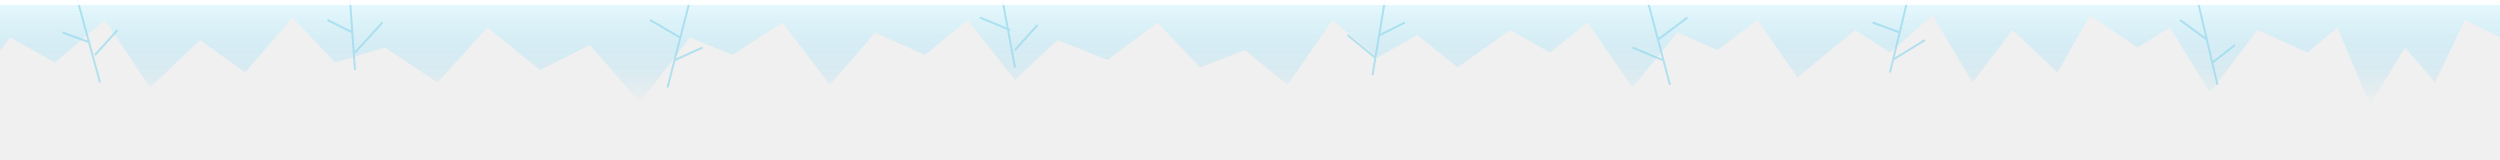
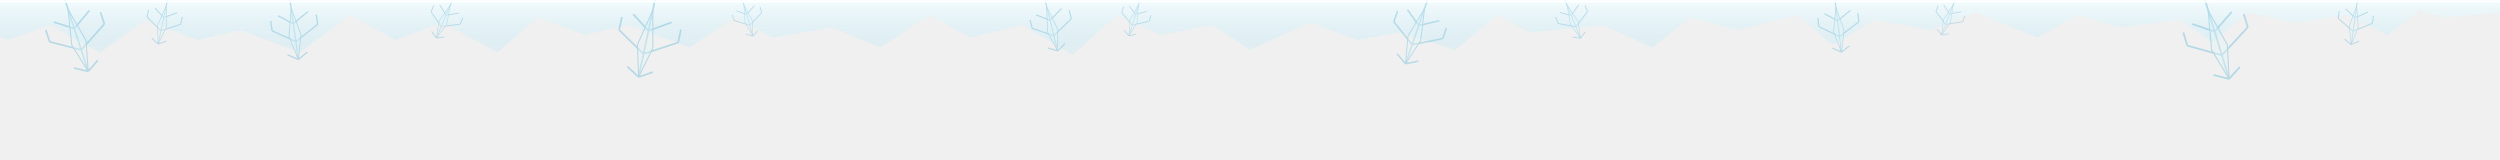
- <svg xmlns="http://www.w3.org/2000/svg" viewBox="0 0 1000 64" preserveAspectRatio="none">
+ <svg xmlns="http://www.w3.org/2000/svg" viewBox="0 0 1000 64" fill="none">
  <defs>
-     <linearGradient id="ice" x2="0" y2="1">
-       <stop stop-color="#e9fbff" stop-opacity=".95" />
-       <stop offset="1" stop-color="#8ad3ef" stop-opacity="0" />
+     <linearGradient id="frost" x1="0" y1="0" x2="0" y2="48" gradientUnits="userSpaceOnUse">
+       <stop stop-color="#f4fdff" stop-opacity=".85" />
+       <stop offset=".38" stop-color="#c8ebf6" stop-opacity=".4" />
+       <stop offset="1" stop-color="#a4d5e8" stop-opacity="0" />
    </linearGradient>
+     <g id="sprig" stroke="#97cce0" stroke-width=".65" stroke-linejoin="miter">
+       <path d="M0 0v30m0-18-7-5m7 5 8-5m-8 14-11-7m11 7 12-7m-12 16-5-3m5 3 5-3m-16-13v-5m23 5v-5" />
+       <path d="m0 4-3 14 3 12 3-12z" fill="#dff6fc" fill-opacity=".35" stroke-width=".4" />
+     </g>
  </defs>
-   <path d="M0 0h1000v15l-14-7-12 25-12-14-14 23-13-31-12 10-20-9-19 25-16-26-13 8-19-13-13 23-18-17-16 21-16-27-17 15-14-9-23 19-16-23-16 12-16-7-18 22-18-26-15 12-16-9-21 15-16-13-16 9-18-15-18 26-17-14-18 7-17-18-20 15-20-8-17 16-19-24-17 14-20-9-18 21-19-25-20 13-17-7-20 26-20-23-20 10-21-17-20 22-21-14-20 6-17-18-19 22-18-13-20 19-18-27-20 17-18-10-20 27-20-23-18 8-20-16-19 24-21-16-19 8-17-22-18 27-20-11-18 17-19-28-17 12-19-8-19 20L0 19Z" fill="url(#ice)" />
-   <g stroke="#95d9ed" stroke-width=".8" fill="none" opacity=".7">
-     <path d="m31 0 9 33m-4-16-11-4m13 9 9-10m93-12 2 28m-1-15-10-5m11 13 11-12m123-9-9 35m5-20-12-7m10 16 11-5m120-19 5 27m-2-15-12-5m14 13 9-10m139-10-5 30m3-16 10-5m-12 14-11-9m120-14 9 34m-5-18 12-9m-10 17-12-5m110-19-7 29m4-16-11-4m8 15 13-8m109-16 8 34m-4-18-11-8m13 17 9-7" />
+   <path d="M0 0h1000v5l-23 2-9-3-13 10-16-8-21 3-19-4-14 12-13-9-24 3-17-5-16 9-25-10-18 7-22-4-17 10-14-12-24 6-19-5-15 12-20-9-29 3-13-7-17 14-22-7-17 3-19-7-24 11-15-10-21 4-17-8-18 16-20-12-21 5-16-9-20 13-19-8-24 4-15-8-18 12-25-9-17 4-19-7-16 14-22-12-19 7-18-10-20 15-24-9-17 4-21-8-18 13-20-11-17 6-23-10-18 14-19-9-18 5L0 5Z" fill="url(#frost)" />
+   <g opacity=".65">
+     <use href="#sprig" transform="translate(26) rotate(-18)" />
+     <use href="#sprig" transform="translate(67) scale(.6) rotate(12)" />
+     <use href="#sprig" transform="translate(116) scale(.8) rotate(-8)" />
+     <use href="#sprig" transform="translate(181) scale(.55) rotate(23)" />
+     <use href="#sprig" transform="translate(262) scale(1.05) rotate(12)" />
+     <use href="#sprig" transform="translate(297) scale(.5) rotate(-16)" />
+     <use href="#sprig" transform="translate(418) scale(.7) rotate(-14)" />
+     <use href="#sprig" transform="translate(456) scale(.5) rotate(17)" />
+     <use href="#sprig" transform="translate(571) scale(.9) rotate(19)" />
+     <use href="#sprig" transform="translate(626) scale(.55) rotate(-22)" />
+     <use href="#sprig" transform="translate(734) scale(.7) rotate(-7)" />
+     <use href="#sprig" transform="translate(782) scale(.5) rotate(21)" />
+     <use href="#sprig" transform="translate(882) scale(1.1) rotate(-17)" />
+     <use href="#sprig" transform="translate(943) scale(.6) rotate(8)" />
  </g>
-   <path d="M0 1h1000" stroke="#fff" stroke-width="2" opacity=".9" />
+   <path d="M0 .6h1000" stroke="#fff" stroke-opacity=".9" />
</svg>
